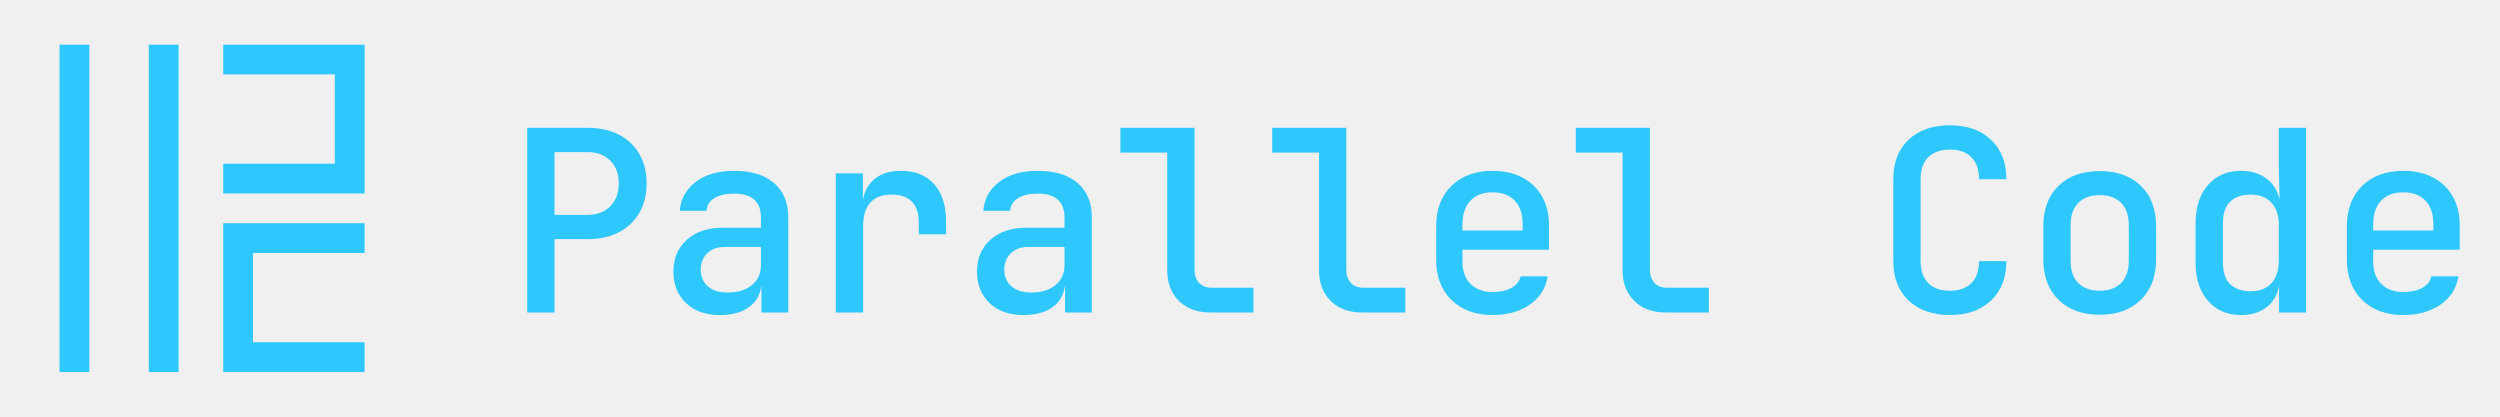
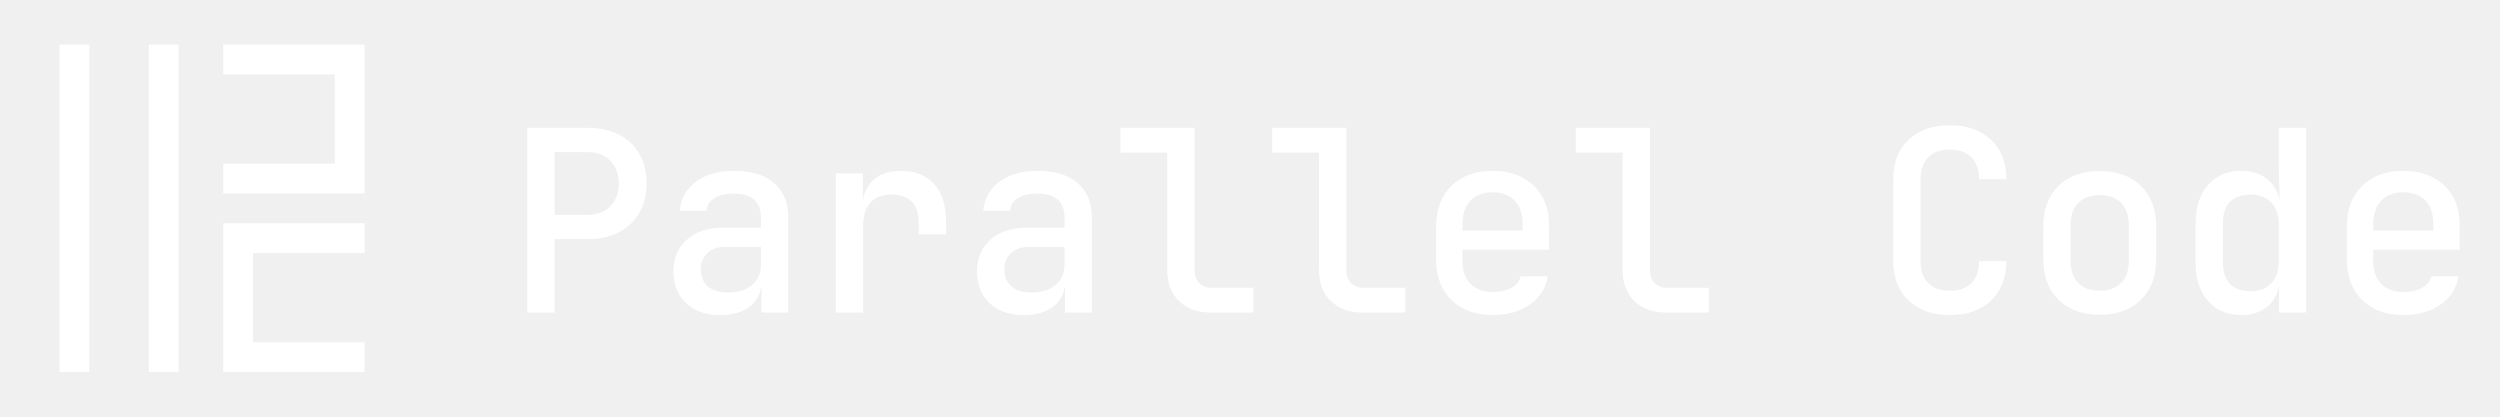
- <svg xmlns="http://www.w3.org/2000/svg" viewBox="0 0 336 56" fill="none" stroke="#2ec8ff" stroke-width="4">
+ <svg xmlns="http://www.w3.org/2000/svg" viewBox="0 0 336 56" fill="none" stroke="#ffffff" stroke-width="4">
  <line x1="10" y1="6" x2="10" y2="50" />
  <line x1="22" y1="6" x2="22" y2="50" />
  <path d="M30 8 H47 V24 H30" />
  <path d="M49 32 H32 V48 H49" />
-   <g fill="#2ec8ff" stroke="none" transform="translate(68, 42)">
+   <g fill="#ffffff" stroke="none" transform="translate(68, 42)">
    <path transform="translate(0.0,0) scale(0.034,-0.034)" d="M84 0V730H323Q394 730 446.5 703.0Q499 676 527.5 626.5Q556 577 556 510Q556 443 527.0 393.5Q498 344 446.0 317.0Q394 290 323 290H192V0ZM192 386H323Q379 386 412.5 420.0Q446 454 446 510Q446 566 412.5 600.0Q379 634 323 634H192Z" />
    <path transform="translate(20.4,0) scale(0.034,-0.034)" d="M245 -10Q161 -10 111.5 37.5Q62 85 62 162Q62 240 115.0 287.5Q168 335 256 335H408V375Q408 470 301 470Q253 470 224.0 452.0Q195 434 193 402H87Q92 471 149.0 515.5Q206 560 302 560Q404 560 460.0 511.5Q516 463 516 376V0H410V103H409Q402 50 359.0 20.0Q316 -10 245 -10ZM276 79Q337 79 372.5 108.5Q408 138 408 188V259H264Q221 259 195.5 234.0Q170 209 170 170Q170 128 198.0 103.5Q226 79 276 79Z" />
    <path transform="translate(40.8,0) scale(0.034,-0.034)" d="M104 0V550H211V442Q219 497 258.0 528.5Q297 560 361 560Q446 560 493.0 507.0Q540 454 540 358V309H432V355Q432 466 323 466Q269 466 240.5 434.5Q212 403 212 343V0Z" />
    <path transform="translate(61.2,0) scale(0.034,-0.034)" d="M245 -10Q161 -10 111.5 37.5Q62 85 62 162Q62 240 115.0 287.5Q168 335 256 335H408V375Q408 470 301 470Q253 470 224.0 452.0Q195 434 193 402H87Q92 471 149.0 515.5Q206 560 302 560Q404 560 460.0 511.5Q516 463 516 376V0H410V103H409Q402 50 359.0 20.0Q316 -10 245 -10ZM276 79Q337 79 372.5 108.5Q408 138 408 188V259H264Q221 259 195.5 234.0Q170 209 170 170Q170 128 198.0 103.5Q226 79 276 79Z" />
    <path transform="translate(81.6,0) scale(0.034,-0.034)" d="M385 0Q307 0 260.5 45.5Q214 91 214 167V632H29V730H322V169Q322 136 340.0 117.0Q358 98 389 98H555V0Z" />
    <path transform="translate(102.0,0) scale(0.034,-0.034)" d="M385 0Q307 0 260.5 45.5Q214 91 214 167V632H29V730H322V169Q322 136 340.0 117.0Q358 98 389 98H555V0Z" />
    <path transform="translate(122.4,0) scale(0.034,-0.034)" d="M300 -10Q199 -10 138.0 49.0Q77 108 77 210V340Q77 442 138.0 501.0Q199 560 300 560Q368 560 418.0 533.5Q468 507 495.5 459.0Q523 411 523 347V248H181V203Q181 145 213.0 113.0Q245 81 300 81Q345 81 375.0 97.5Q405 114 411 143H518Q507 73 447.5 31.5Q388 -10 300 -10ZM181 347V324H419V348Q419 409 388.0 442.0Q357 475 300 475Q243 475 212.0 441.5Q181 408 181 347Z" />
    <path transform="translate(142.8,0) scale(0.034,-0.034)" d="M385 0Q307 0 260.5 45.5Q214 91 214 167V632H29V730H322V169Q322 136 340.0 117.0Q358 98 389 98H555V0Z" />
    <path transform="translate(183.6,0) scale(0.034,-0.034)" d="M308 -10Q205 -10 144.5 47.5Q84 105 84 203V527Q84 626 144.5 683.0Q205 740 308 740Q410 740 470.5 682.5Q531 625 531 527H423Q423 584 392.5 614.0Q362 644 308 644Q253 644 222.5 614.0Q192 584 192 527V203Q192 146 222.5 116.0Q253 86 308 86Q362 86 392.5 116.0Q423 146 423 203H531Q531 105 470.5 47.5Q410 -10 308 -10Z" />
    <path transform="translate(204.0,0) scale(0.034,-0.034)" d="M300 -9Q198 -9 137.5 50.0Q77 109 77 211V339Q77 442 137.0 500.5Q197 559 300 559Q403 559 463.0 500.5Q523 442 523 339V211Q523 109 462.5 50.0Q402 -9 300 -9ZM300 86Q354 86 384.5 116.5Q415 147 415 204V346Q415 403 384.5 433.5Q354 464 300 464Q246 464 215.5 433.5Q185 403 185 346V204Q185 147 215.5 116.5Q246 86 300 86Z" />
    <path transform="translate(224.4,0) scale(0.034,-0.034)" d="M259 -10Q177 -10 128.0 46.0Q79 102 79 197V352Q79 448 128.0 504.0Q177 560 259 560Q318 560 358.5 530.0Q399 500 411 446L408 573V730H516V0H409V104Q398 50 358.5 20.0Q319 -10 259 -10ZM297 84Q349 84 378.5 115.5Q408 147 408 205V346Q408 403 378.5 434.5Q349 466 297 466Q245 466 216.0 438.5Q187 411 187 351V200Q187 139 216.0 111.5Q245 84 297 84Z" />
    <path transform="translate(244.8,0) scale(0.034,-0.034)" d="M300 -10Q199 -10 138.0 49.0Q77 108 77 210V340Q77 442 138.0 501.0Q199 560 300 560Q368 560 418.0 533.5Q468 507 495.5 459.0Q523 411 523 347V248H181V203Q181 145 213.0 113.0Q245 81 300 81Q345 81 375.0 97.5Q405 114 411 143H518Q507 73 447.5 31.5Q388 -10 300 -10ZM181 347V324H419V348Q419 409 388.0 442.0Q357 475 300 475Q243 475 212.0 441.5Q181 408 181 347Z" />
  </g>
</svg>
